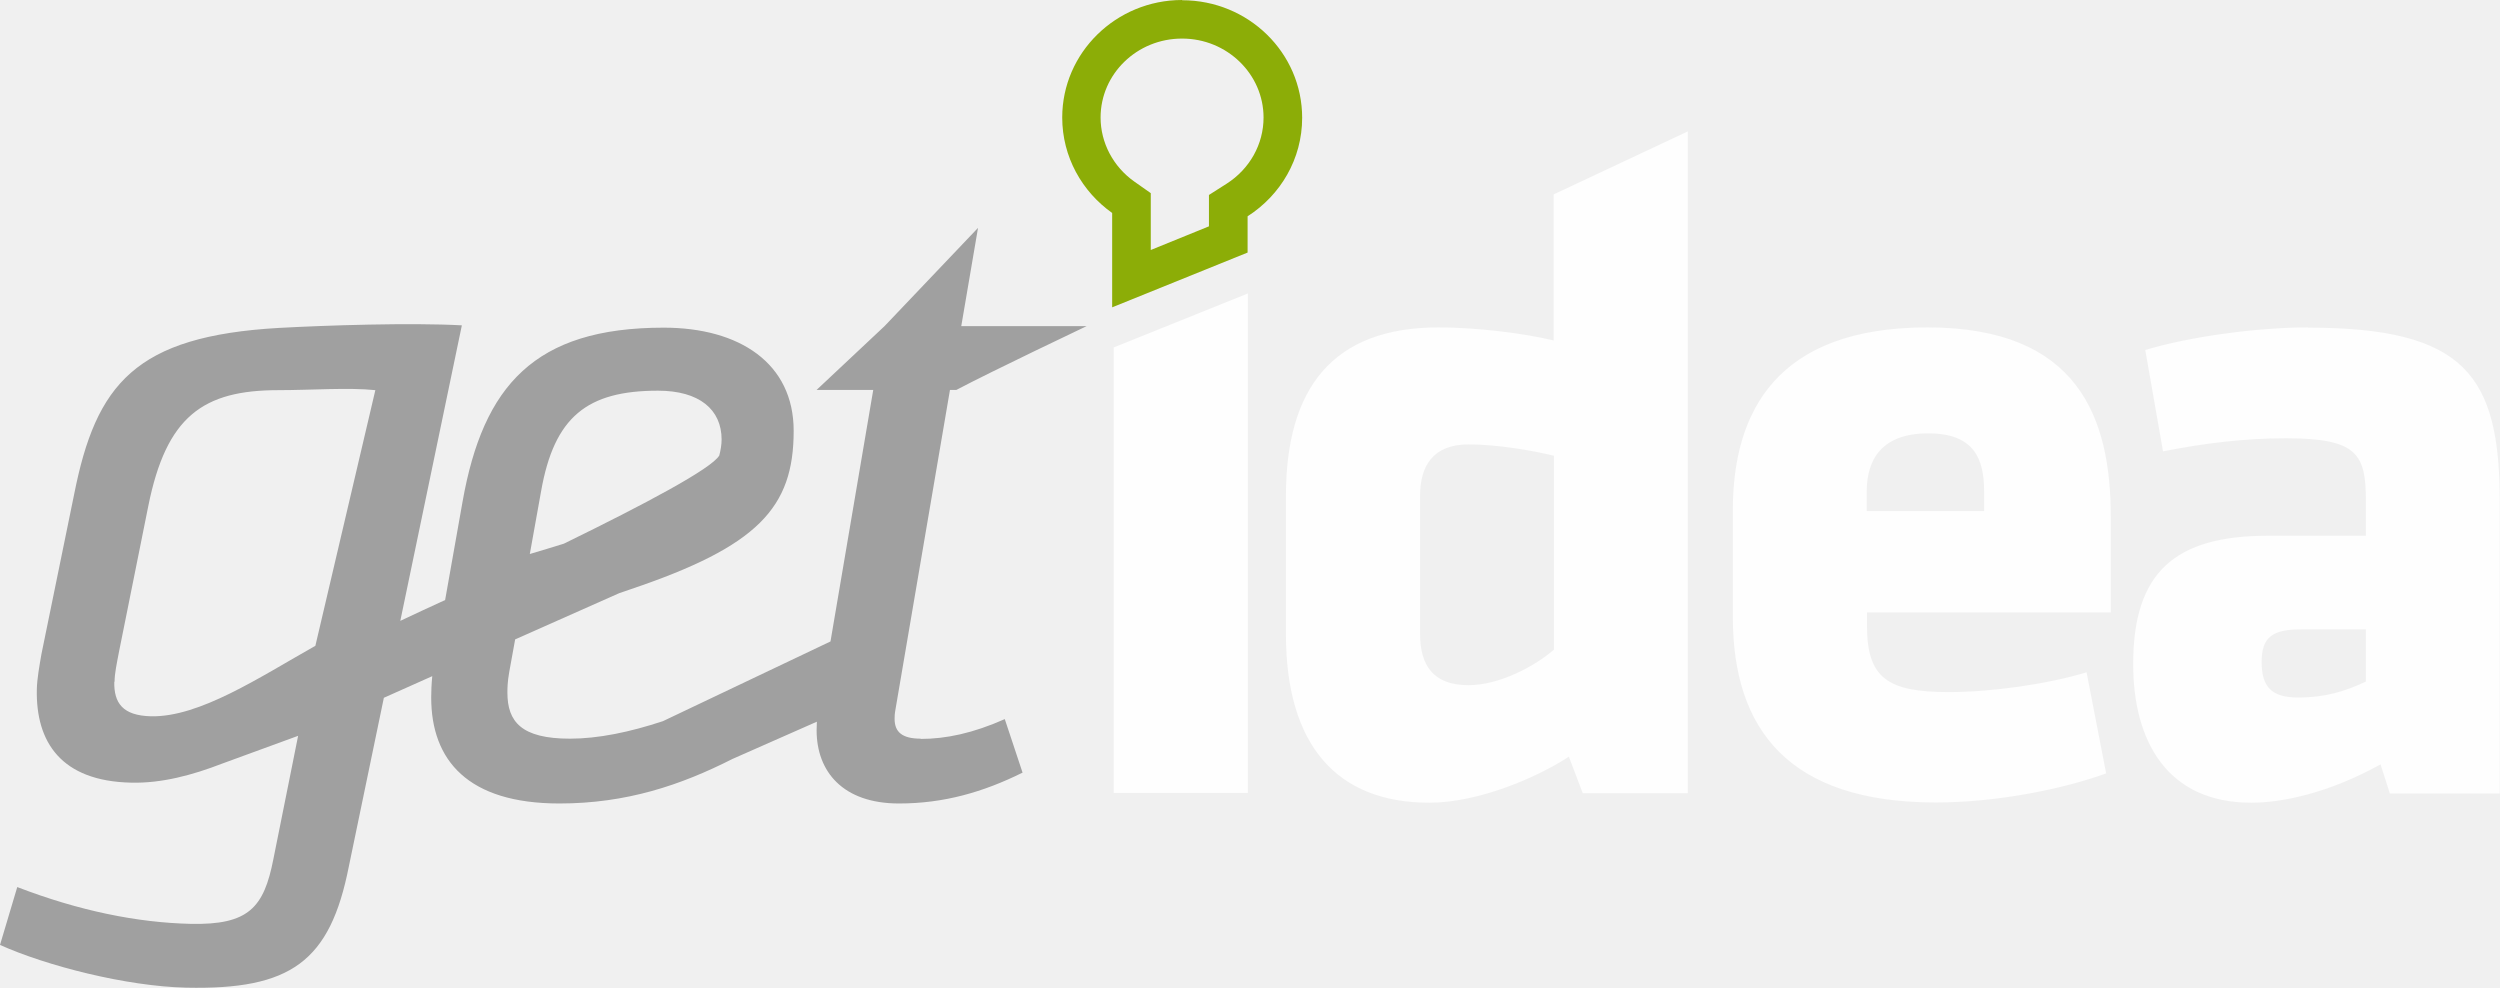
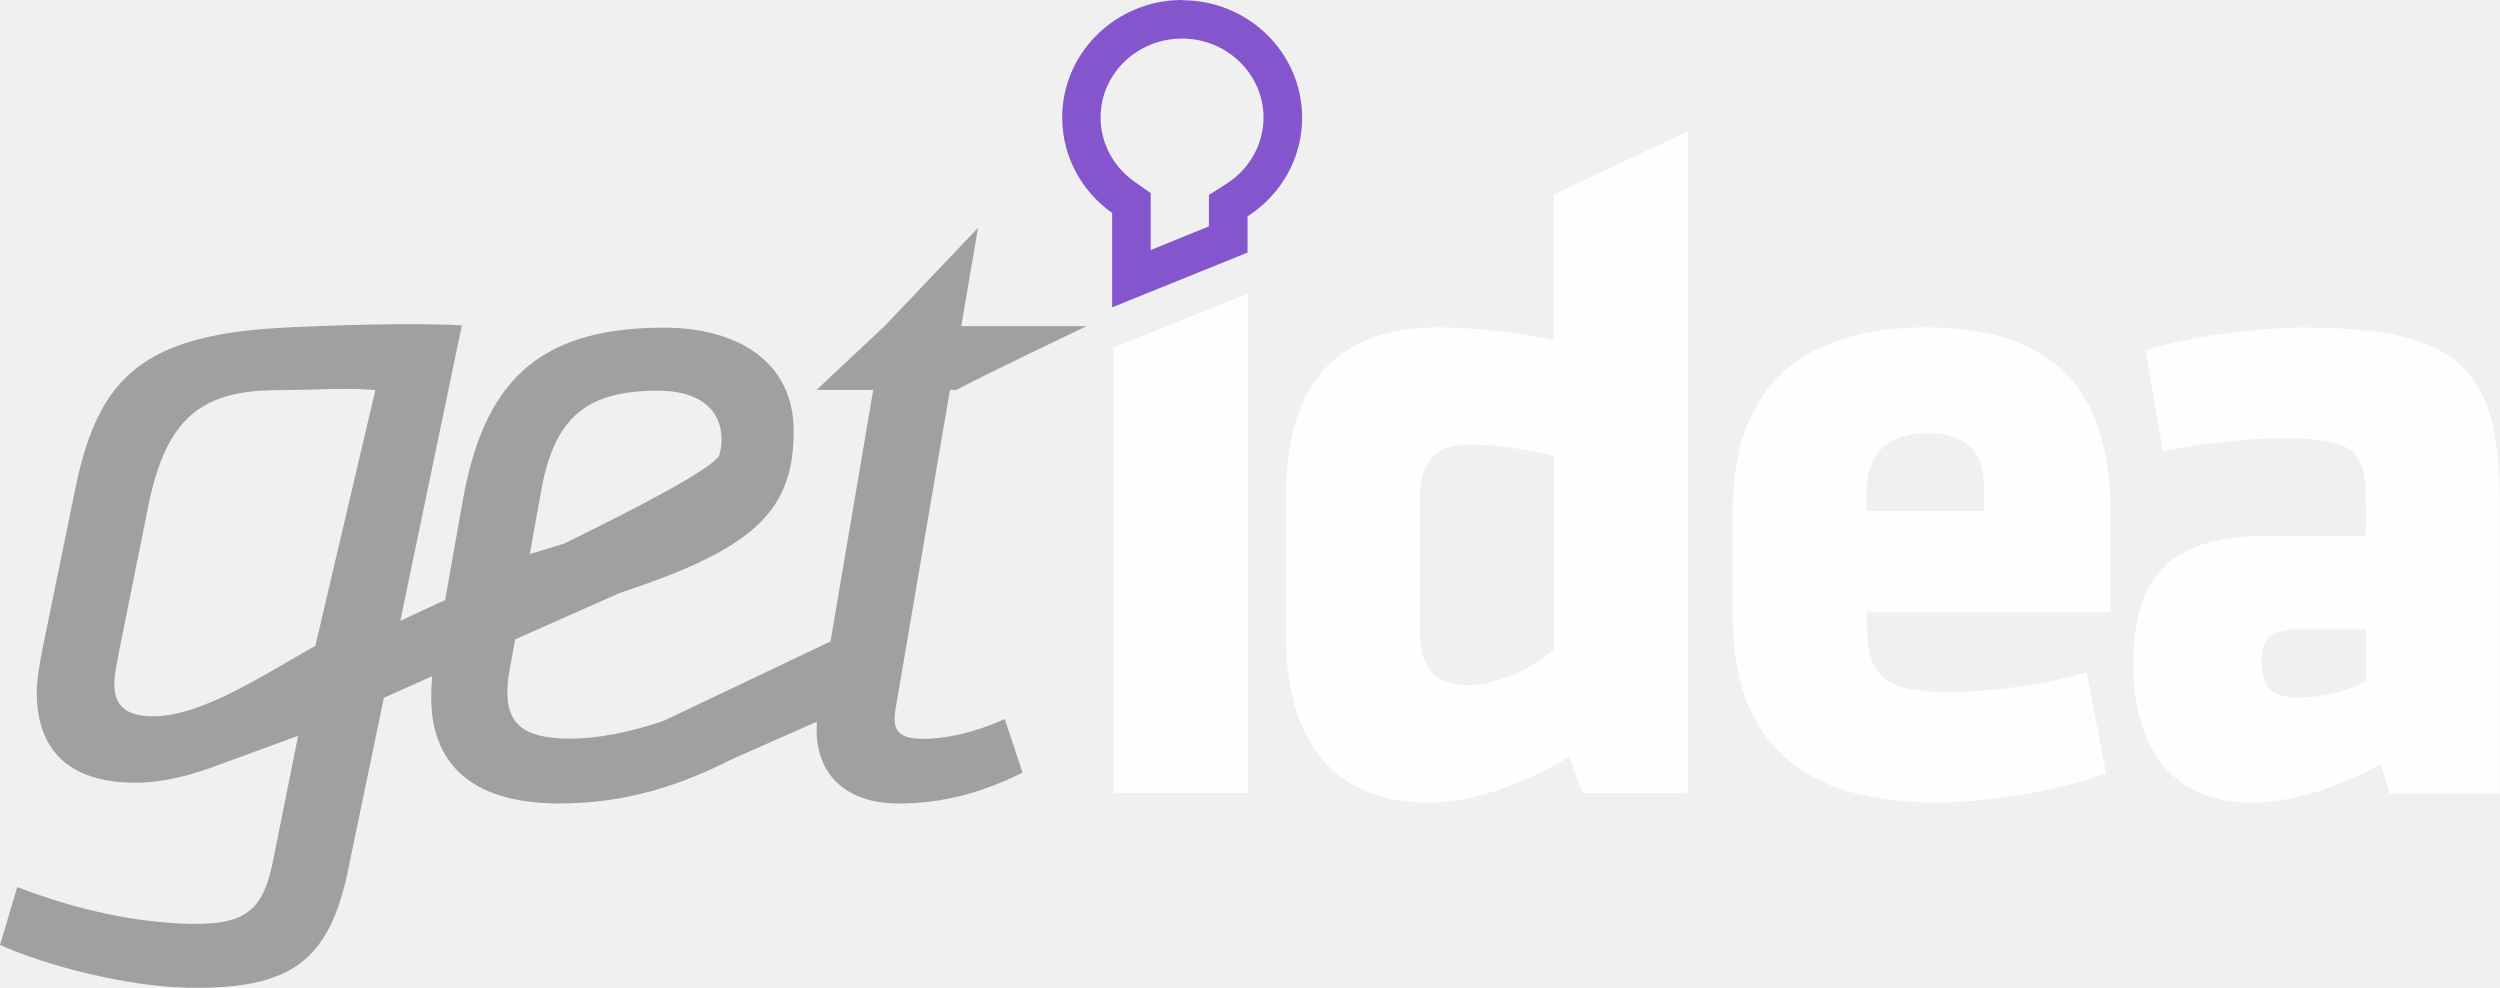
<svg xmlns="http://www.w3.org/2000/svg" width="81" height="32" viewBox="0 0 81 32" fill="none">
-   <g clip-path="url(#clip0_4803_5282)">
-     <path d="M36.084 25.691H40.43V9.508L36.084 11.258V25.691ZM50.347 11.033C49.355 10.791 47.812 10.608 46.61 10.608C43.174 10.608 41.664 12.583 41.664 16.075V20.541C41.664 24.158 43.324 26.008 46.31 26.008C47.903 26.008 49.805 25.191 50.831 24.516L51.281 25.7H54.684V4.258L50.339 6.299V11.024L50.347 11.033ZM50.347 21.049C49.713 21.599 48.571 22.2 47.578 22.2C46.435 22.2 46.01 21.558 46.01 20.533V16.066C46.01 15.091 46.435 14.399 47.578 14.399C48.479 14.399 49.596 14.583 50.347 14.766V21.049ZM62.45 10.608C57.562 10.608 56.144 13.341 56.144 16.533V19.991C56.144 23.633 57.954 26 62.717 26C64.769 26 66.912 25.541 68.239 25.058L67.605 21.783C66.312 22.174 64.502 22.424 63.142 22.424C61.149 22.424 60.49 21.966 60.49 20.266V19.841H68.389V16.741C68.389 13.524 67.33 10.608 62.45 10.608ZM64.285 16.558H60.482V15.925C60.482 14.891 60.965 14.041 62.475 14.041C63.985 14.041 64.285 14.891 64.285 15.925V16.558ZM74.787 10.608C73.093 10.608 70.9 10.916 69.507 11.341L70.082 14.624C71.467 14.35 72.768 14.2 74.061 14.2C76.388 14.2 76.655 14.716 76.655 16.233V17.358H73.485C70.466 17.358 69.115 18.541 69.115 21.516C69.115 24.033 70.232 26.008 72.943 26.008C73.936 26.008 75.445 25.7 77.13 24.766L77.431 25.708H80.992V16.266C80.992 12.166 79.874 10.616 74.778 10.616L74.787 10.608ZM76.655 22.083C75.996 22.391 75.362 22.599 74.453 22.599C73.61 22.599 73.277 22.266 73.277 21.45C73.277 20.633 73.635 20.391 74.57 20.391H76.655V22.091V22.083Z" fill="#FEFEFE" />
-     <path d="M29.836 23.933C29.227 23.933 28.985 23.716 28.985 23.291C28.985 23.2 28.985 23.141 29.018 22.958L30.779 12.633H30.987C32.105 12.041 35.208 10.566 35.208 10.566H31.145L31.688 7.383L28.66 10.566L26.458 12.633H28.293L26.908 20.783L21.478 23.366C20.394 23.724 19.376 23.933 18.467 23.933C16.891 23.933 16.44 23.383 16.44 22.441C16.44 22.316 16.44 22.108 16.499 21.774L16.691 20.716L20.069 19.216C20.177 19.183 20.285 19.141 20.411 19.099C24.564 17.7 25.715 16.45 25.715 13.958C25.715 11.766 23.956 10.616 21.503 10.616C17.316 10.616 15.656 12.499 14.989 16.241L14.422 19.441C13.93 19.666 13.446 19.891 12.97 20.116L14.964 10.541C13.304 10.45 10.56 10.541 9.042 10.624C4.379 10.891 3.111 12.441 2.402 16.016L1.343 21.191C1.276 21.583 1.201 21.983 1.193 22.341C1.159 24.041 1.977 25.308 4.246 25.358C5.23 25.383 6.231 25.116 7.198 24.741L9.659 23.841L8.858 27.833C8.55 29.408 8.057 29.974 6.172 29.933C4.446 29.891 2.577 29.516 0.559 28.741L0 30.616C1.501 31.291 4.095 31.958 6.031 32C9.425 32.075 10.693 31.158 11.302 28.075L12.437 22.608L14.005 21.908C13.98 22.166 13.971 22.408 13.971 22.599C13.971 24.633 15.156 26.033 18.125 26.033C20.294 26.033 22.054 25.441 23.73 24.591L26.466 23.383C26.466 23.5 26.458 23.591 26.458 23.658C26.458 25 27.309 26.033 29.127 26.033C30.578 26.033 31.855 25.666 33.131 25.033L32.555 23.299C31.521 23.758 30.645 23.941 29.828 23.941L29.836 23.933ZM3.712 22.091C3.712 21.816 3.787 21.483 3.854 21.125L4.804 16.399C5.388 13.491 6.573 12.641 9.025 12.641C10.059 12.641 11.31 12.55 12.161 12.641L10.218 20.924C8.399 21.95 6.464 23.241 4.888 23.208C3.979 23.183 3.687 22.783 3.703 22.083L3.712 22.091ZM17.166 17.95L17.533 15.908C17.958 13.508 19.018 12.658 21.32 12.658C22.654 12.658 23.38 13.266 23.38 14.241C23.38 14.416 23.347 14.591 23.305 14.758C23.055 15.183 20.928 16.316 18.267 17.616C17.883 17.733 17.566 17.833 17.166 17.95Z" fill="#A0A0A0" />
-     <path d="M38.303 1.25C39.754 1.25 40.939 2.4 40.939 3.808C40.939 4.675 40.488 5.475 39.746 5.95L39.17 6.317V7.333L37.285 8.1V6.258L36.752 5.883C36.068 5.4 35.659 4.625 35.659 3.808C35.659 2.392 36.843 1.25 38.295 1.25M38.303 0C36.159 0 34.416 1.708 34.416 3.808C34.416 5.083 35.058 6.208 36.034 6.9V9.958L40.422 8.183V7.008C41.489 6.325 42.19 5.15 42.19 3.817C42.19 1.708 40.447 0.008 38.303 0.008V0Z" fill="#8CAD07" />
+   <g clip-path="url(#clip0_5012_6225)">
+     <path d="M36.083 25.691H40.429V9.508L36.083 11.258V25.691ZM50.346 11.033C49.354 10.791 47.81 10.608 46.609 10.608C43.173 10.608 41.663 12.583 41.663 16.074V20.541C41.663 24.158 43.323 26.008 46.309 26.008C47.902 26.008 49.804 25.191 50.83 24.516L51.28 25.699H54.684V4.258L50.338 6.299V11.024L50.346 11.033ZM50.346 21.049C49.712 21.599 48.57 22.199 47.577 22.199C46.434 22.199 46.009 21.558 46.009 20.533V16.066C46.009 15.091 46.434 14.399 47.577 14.399C48.478 14.399 49.596 14.583 50.346 14.766V21.049ZM62.449 10.608C57.561 10.608 56.143 13.341 56.143 16.533V19.991C56.143 23.633 57.953 25.999 62.716 25.999C64.768 25.999 66.912 25.541 68.238 25.058L67.604 21.783C66.311 22.174 64.501 22.424 63.141 22.424C61.148 22.424 60.489 21.966 60.489 20.266V19.841H68.388V16.741C68.388 13.524 67.329 10.608 62.449 10.608ZM64.284 16.558H60.481V15.924C60.481 14.891 60.964 14.041 62.474 14.041C63.984 14.041 64.284 14.891 64.284 15.924V16.558ZM74.785 10.608C73.092 10.608 70.899 10.916 69.506 11.341L70.081 14.624C71.466 14.349 72.767 14.199 74.06 14.199C76.387 14.199 76.654 14.716 76.654 16.233V17.358H73.484C70.465 17.358 69.114 18.541 69.114 21.516C69.114 24.033 70.231 26.008 72.942 26.008C73.935 26.008 75.445 25.699 77.129 24.766L77.43 25.708H80.991V16.266C80.991 12.166 79.874 10.616 74.777 10.616L74.785 10.608ZM76.654 22.083C75.995 22.391 75.361 22.599 74.452 22.599C73.609 22.599 73.276 22.266 73.276 21.449C73.276 20.633 73.634 20.391 74.569 20.391H76.654V22.091V22.083Z" fill="#FEFEFE" />
+     <path d="M29.836 23.933C29.227 23.933 28.985 23.716 28.985 23.291C28.985 23.199 28.985 23.141 29.018 22.958L30.779 12.633H30.987C32.105 12.041 35.208 10.566 35.208 10.566H31.145L31.688 7.383L28.66 10.566L26.458 12.633H28.293L26.908 20.783L21.478 23.366C20.394 23.724 19.376 23.933 18.467 23.933C16.891 23.933 16.44 23.383 16.44 22.441C16.44 22.316 16.44 22.108 16.499 21.774L16.691 20.716L20.069 19.216C20.177 19.183 20.285 19.141 20.411 19.099C24.564 17.699 25.715 16.449 25.715 13.958C25.715 11.766 23.956 10.616 21.503 10.616C17.316 10.616 15.656 12.499 14.989 16.241L14.422 19.441C13.93 19.666 13.446 19.891 12.97 20.116L14.964 10.541C13.304 10.449 10.56 10.541 9.042 10.624C4.379 10.891 3.111 12.441 2.402 16.016L1.343 21.191C1.276 21.583 1.201 21.983 1.193 22.341C1.159 24.041 1.977 25.308 4.246 25.358C5.23 25.383 6.231 25.116 7.198 24.741L9.659 23.841L8.858 27.833C8.55 29.408 8.057 29.974 6.172 29.933C4.446 29.891 2.577 29.516 0.559 28.741L0 30.616C1.501 31.291 4.095 31.958 6.031 31.999C9.425 32.074 10.693 31.158 11.302 28.074L12.437 22.608L14.005 21.908C13.98 22.166 13.971 22.408 13.971 22.599C13.971 24.633 15.156 26.033 18.125 26.033C20.294 26.033 22.054 25.441 23.73 24.591L26.466 23.383C26.466 23.499 26.458 23.591 26.458 23.658C26.458 24.999 27.309 26.033 29.127 26.033C30.578 26.033 31.855 25.666 33.131 25.033L32.555 23.299C31.521 23.758 30.645 23.941 29.828 23.941L29.836 23.933ZM3.712 22.091C3.712 21.816 3.787 21.483 3.854 21.124L4.804 16.399C5.388 13.491 6.573 12.641 9.025 12.641C10.059 12.641 11.31 12.549 12.161 12.641L10.218 20.924C8.399 21.949 6.464 23.241 4.888 23.208C3.979 23.183 3.687 22.783 3.703 22.083L3.712 22.091ZM17.166 17.949L17.533 15.908C17.958 13.508 19.018 12.658 21.32 12.658C22.654 12.658 23.38 13.266 23.38 14.241C23.38 14.416 23.347 14.591 23.305 14.758C23.055 15.183 20.928 16.316 18.267 17.616C17.883 17.733 17.566 17.833 17.166 17.949Z" fill="#A0A0A0" />
+     <path d="M38.302 1.25C39.753 1.25 40.938 2.4 40.938 3.808C40.938 4.675 40.487 5.475 39.745 5.95L39.169 6.317V7.333L37.284 8.1V6.258L36.751 5.883C36.067 5.4 35.658 4.625 35.658 3.808C35.658 2.392 36.842 1.25 38.294 1.25M38.302 -7.24792e-05C36.158 -7.24792e-05 34.415 1.708 34.415 3.808C34.415 5.083 35.057 6.208 36.033 6.9V9.958L40.421 8.183V7.008C41.488 6.325 42.189 5.15 42.189 3.817C42.189 1.708 40.446 0.008 38.302 0.008V-7.24792e-05Z" fill="#8555CD" />
  </g>
  <defs>
-     <clipPath id="clip0_4803_5282">
+     <clipPath id="clip0_5012_6225">
      <rect width="81" height="32" fill="white" />
    </clipPath>
  </defs>
</svg>
